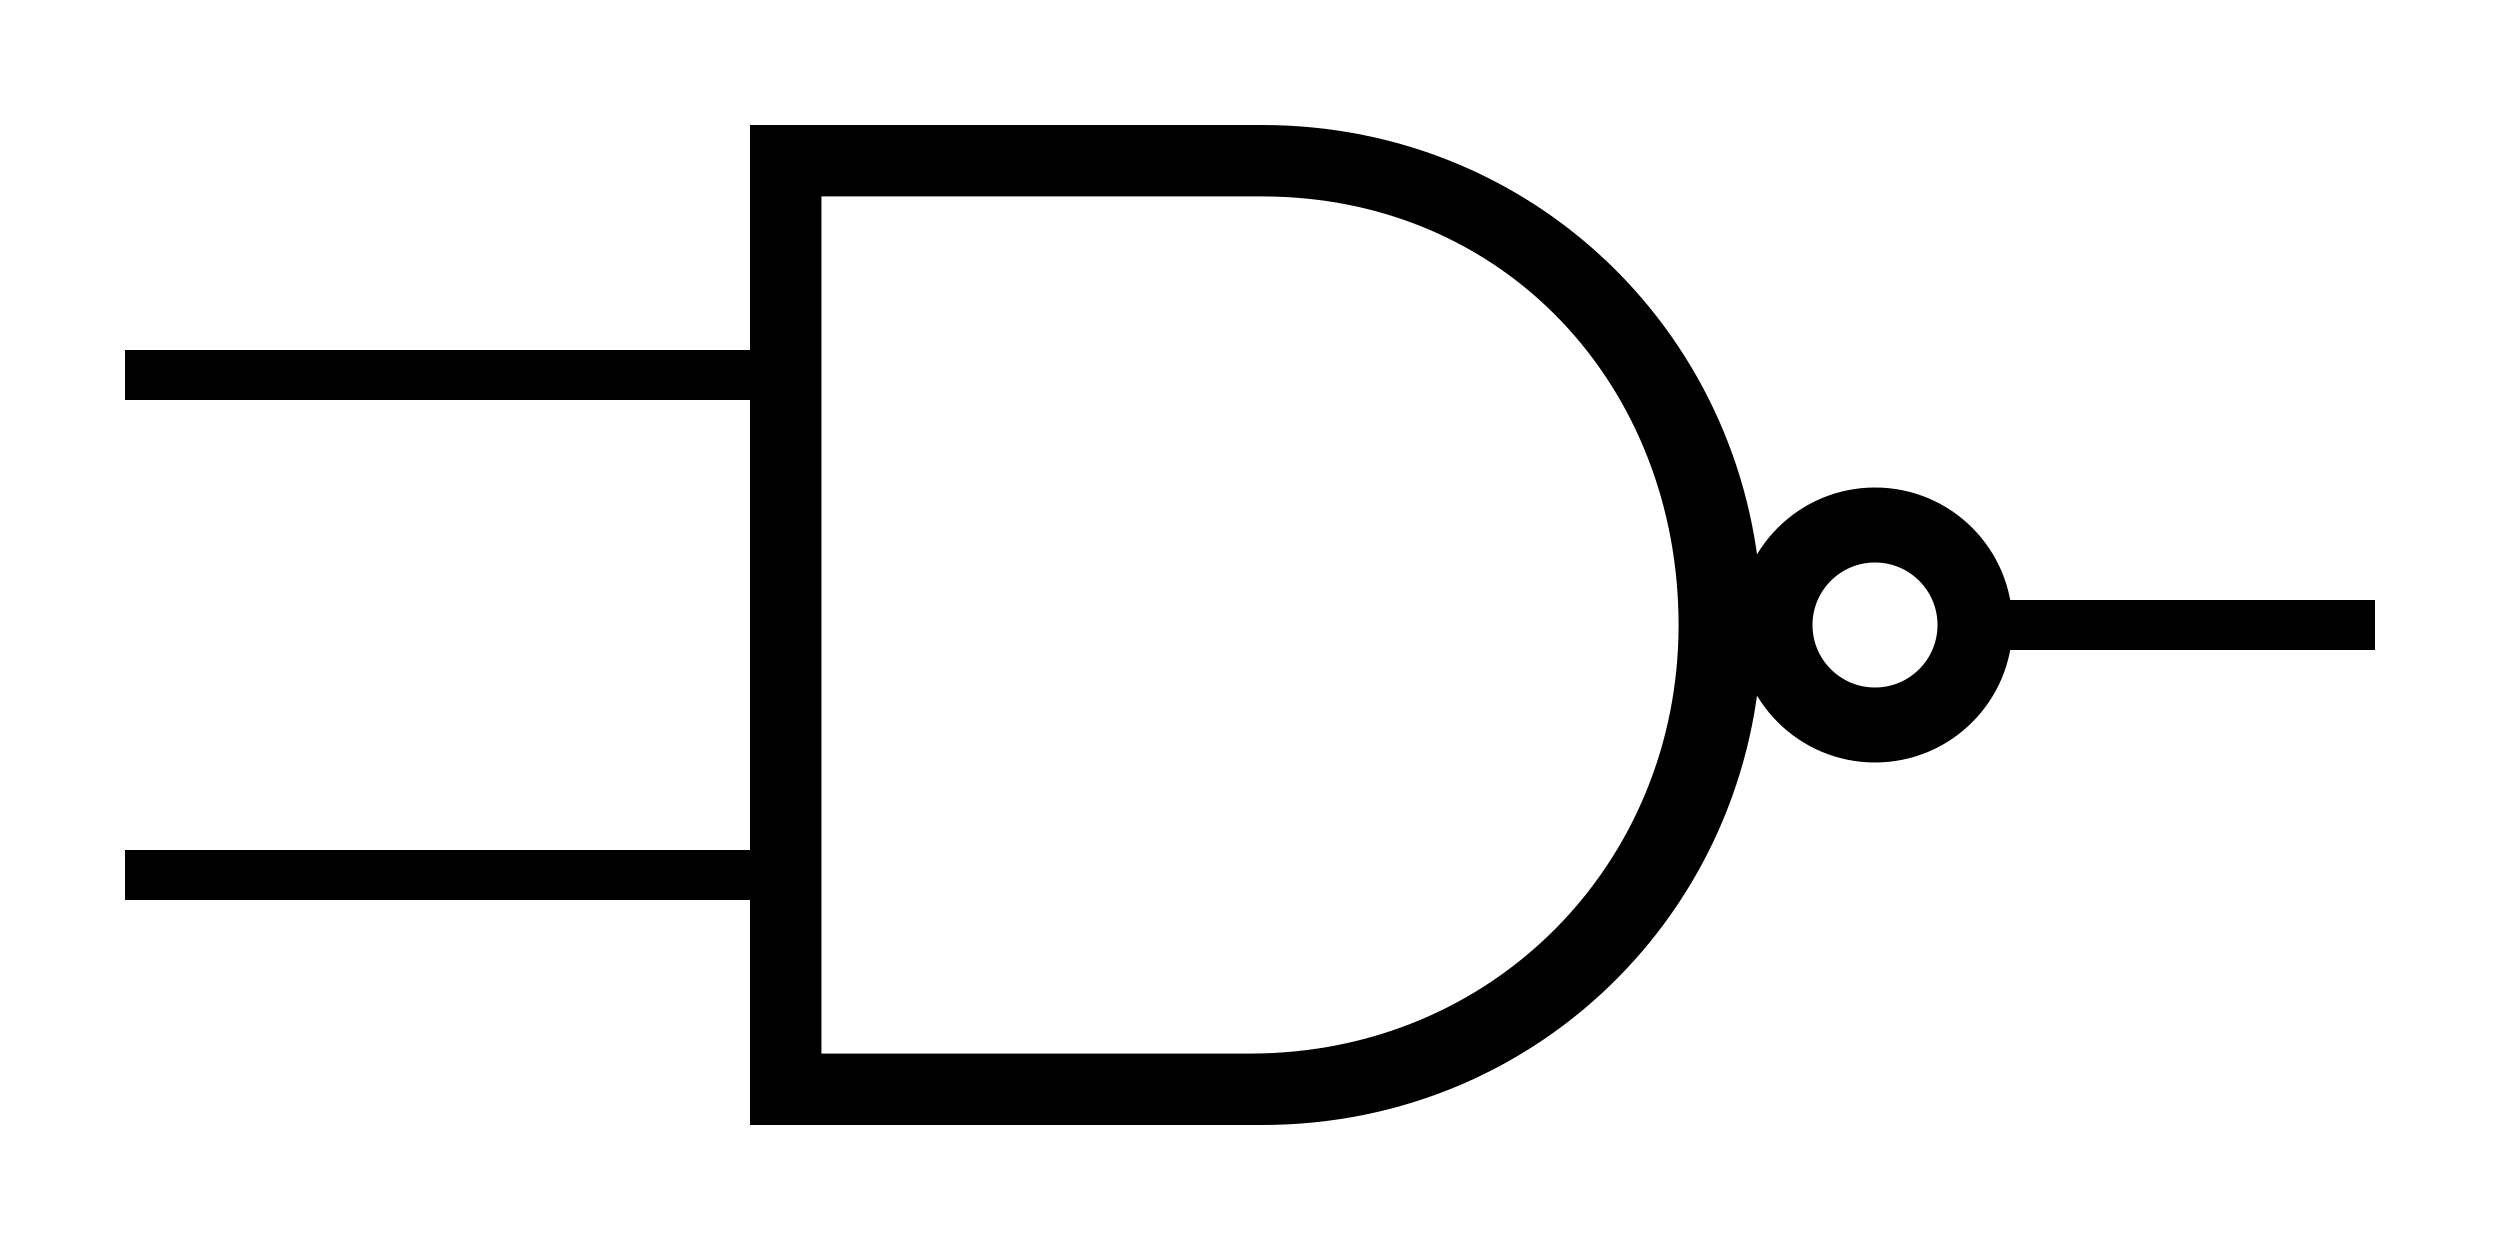
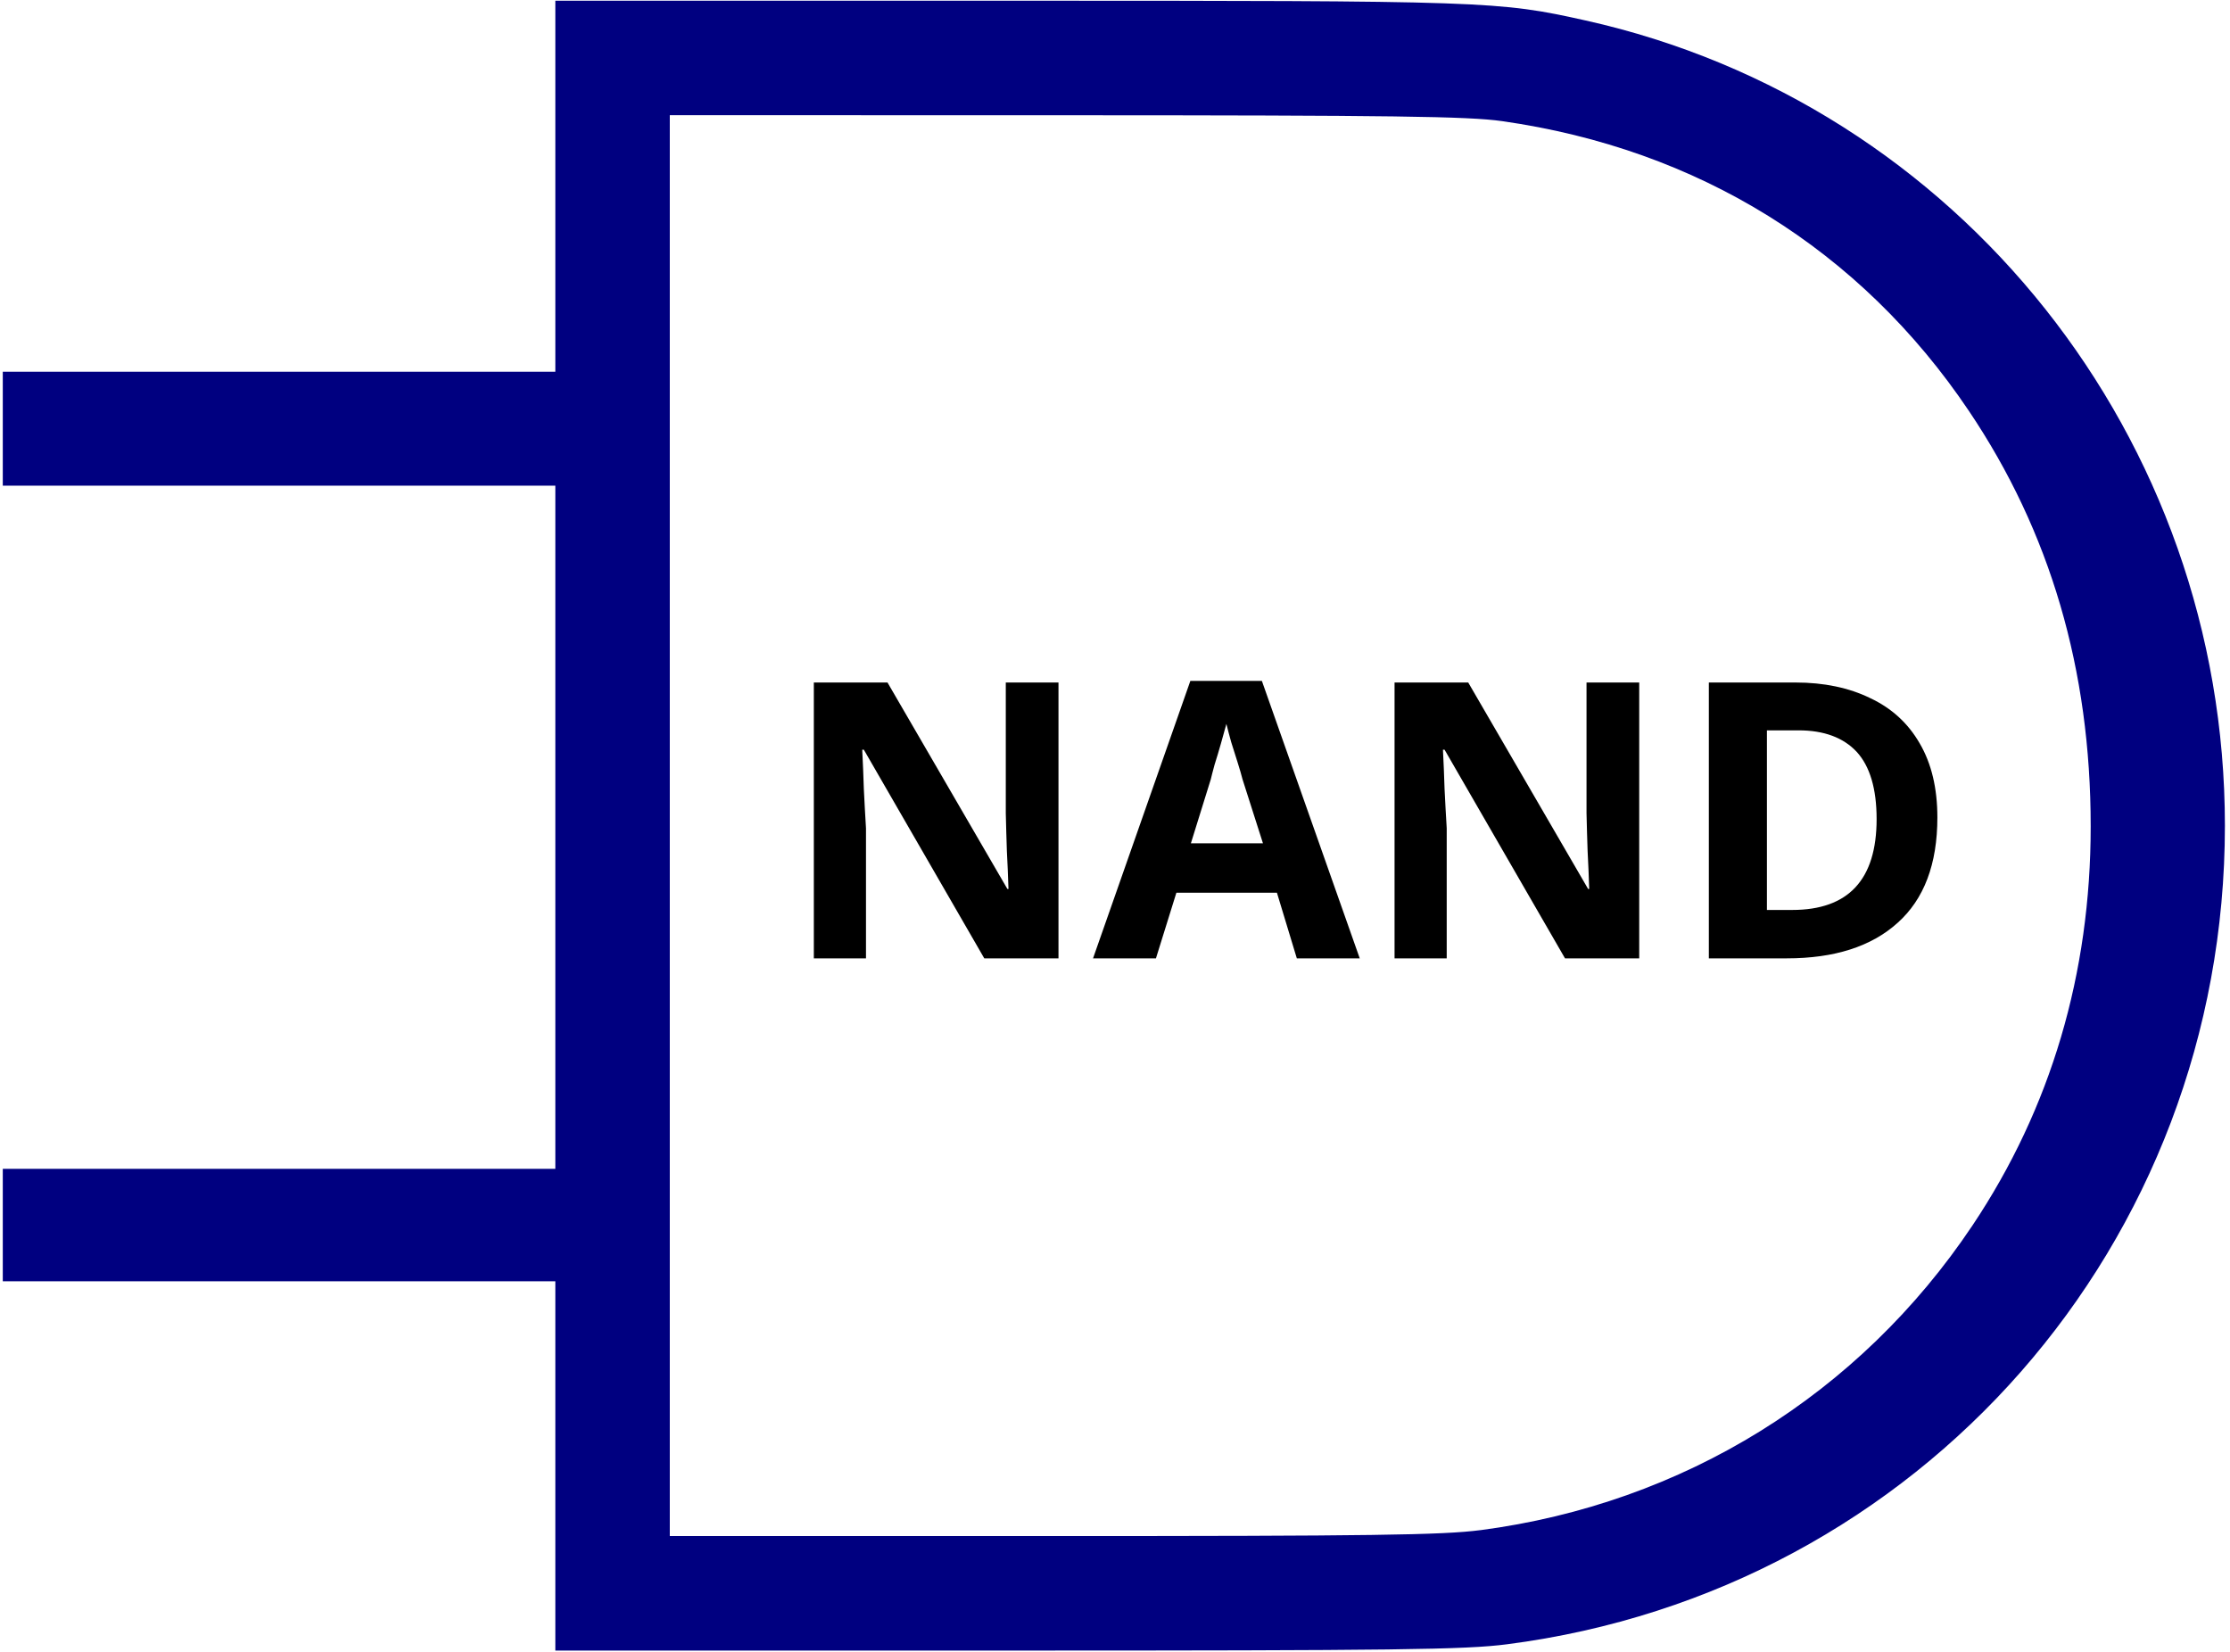
- <svg xmlns="http://www.w3.org/2000/svg" width="100" height="50">
-   <path fill="none" stroke="#000" stroke-width="2" d="M79 25h16M31 15H5M32 35H5" />
-   <path d="M30 5V45H50.476c11.268 0 20-9 20-20s-8.732-20-20-20H30zm2.857 2.857H50.476c9.761 0 16.667 7.64 16.667 17.143 0 9.503-7.382 17.143-17.143 17.143H32.857V7.857z" />
-   <path fill="none" stroke="#000" stroke-width="3" d="M79 25a4 4 0 1 1-8 0 4 4 0 1 1 8 0z" />
+ <svg xmlns="http://www.w3.org/2000/svg" viewBox="0 0 64.8 48" width="54" height="40" version="1.1" id="svg115">
+   <defs id="defs119" />
+   <path style="fill:#000080;stroke-width:0.115" d="M 16.137,43.489 V 37.231 H 8.109 0.081 V 35.517 33.964 H 8.109 16.137 V 24.909 14.112 H 8.109 0.081 V 11.949 10.802 H 8.109 16.137 V 5.411 0.021 h 13.126 c 13.997,0 14.277,0.01 16.812,0.574 C 56.927,3.012 64.652,12.741 64.652,23.991 c 0,12.144 -8.849,22.237 -20.856,23.788 -1.223,0.158 -3.199,0.183 -14.537,0.183 H 16.137 Z m 26.877,0.975 c 5.9,-0.773 11.019,-3.944 14.306,-8.86 2.274,-3.401 3.432,-7.311 3.432,-11.592 0,-4.551 -1.175,-8.559 -3.541,-12.074 C 54.06,7.254 49.349,4.33 43.648,3.52 42.665,3.38 40.468,3.351 30.961,3.349 L 19.463,3.347 v 20.644 20.644 h 11.119 c 9.223,0 11.343,-0.029 12.431,-0.172 z" id="path138" />
+   <text xml:space="preserve" style="font-size:12.833px;line-height:1.25;font-family:sans-serif;stroke-width:1.203" x="22.631" y="27.848" id="text142">
+     <tspan id="tspan140" x="22.631" y="27.848" style="font-style:normal;font-variant:normal;font-weight:bold;font-stretch:normal;font-size:11.229px;font-family:Gadugi;-inkscape-font-specification:'Gadugi Bold';stroke-width:1.203">NAND</tspan>
+   </text>
</svg>
